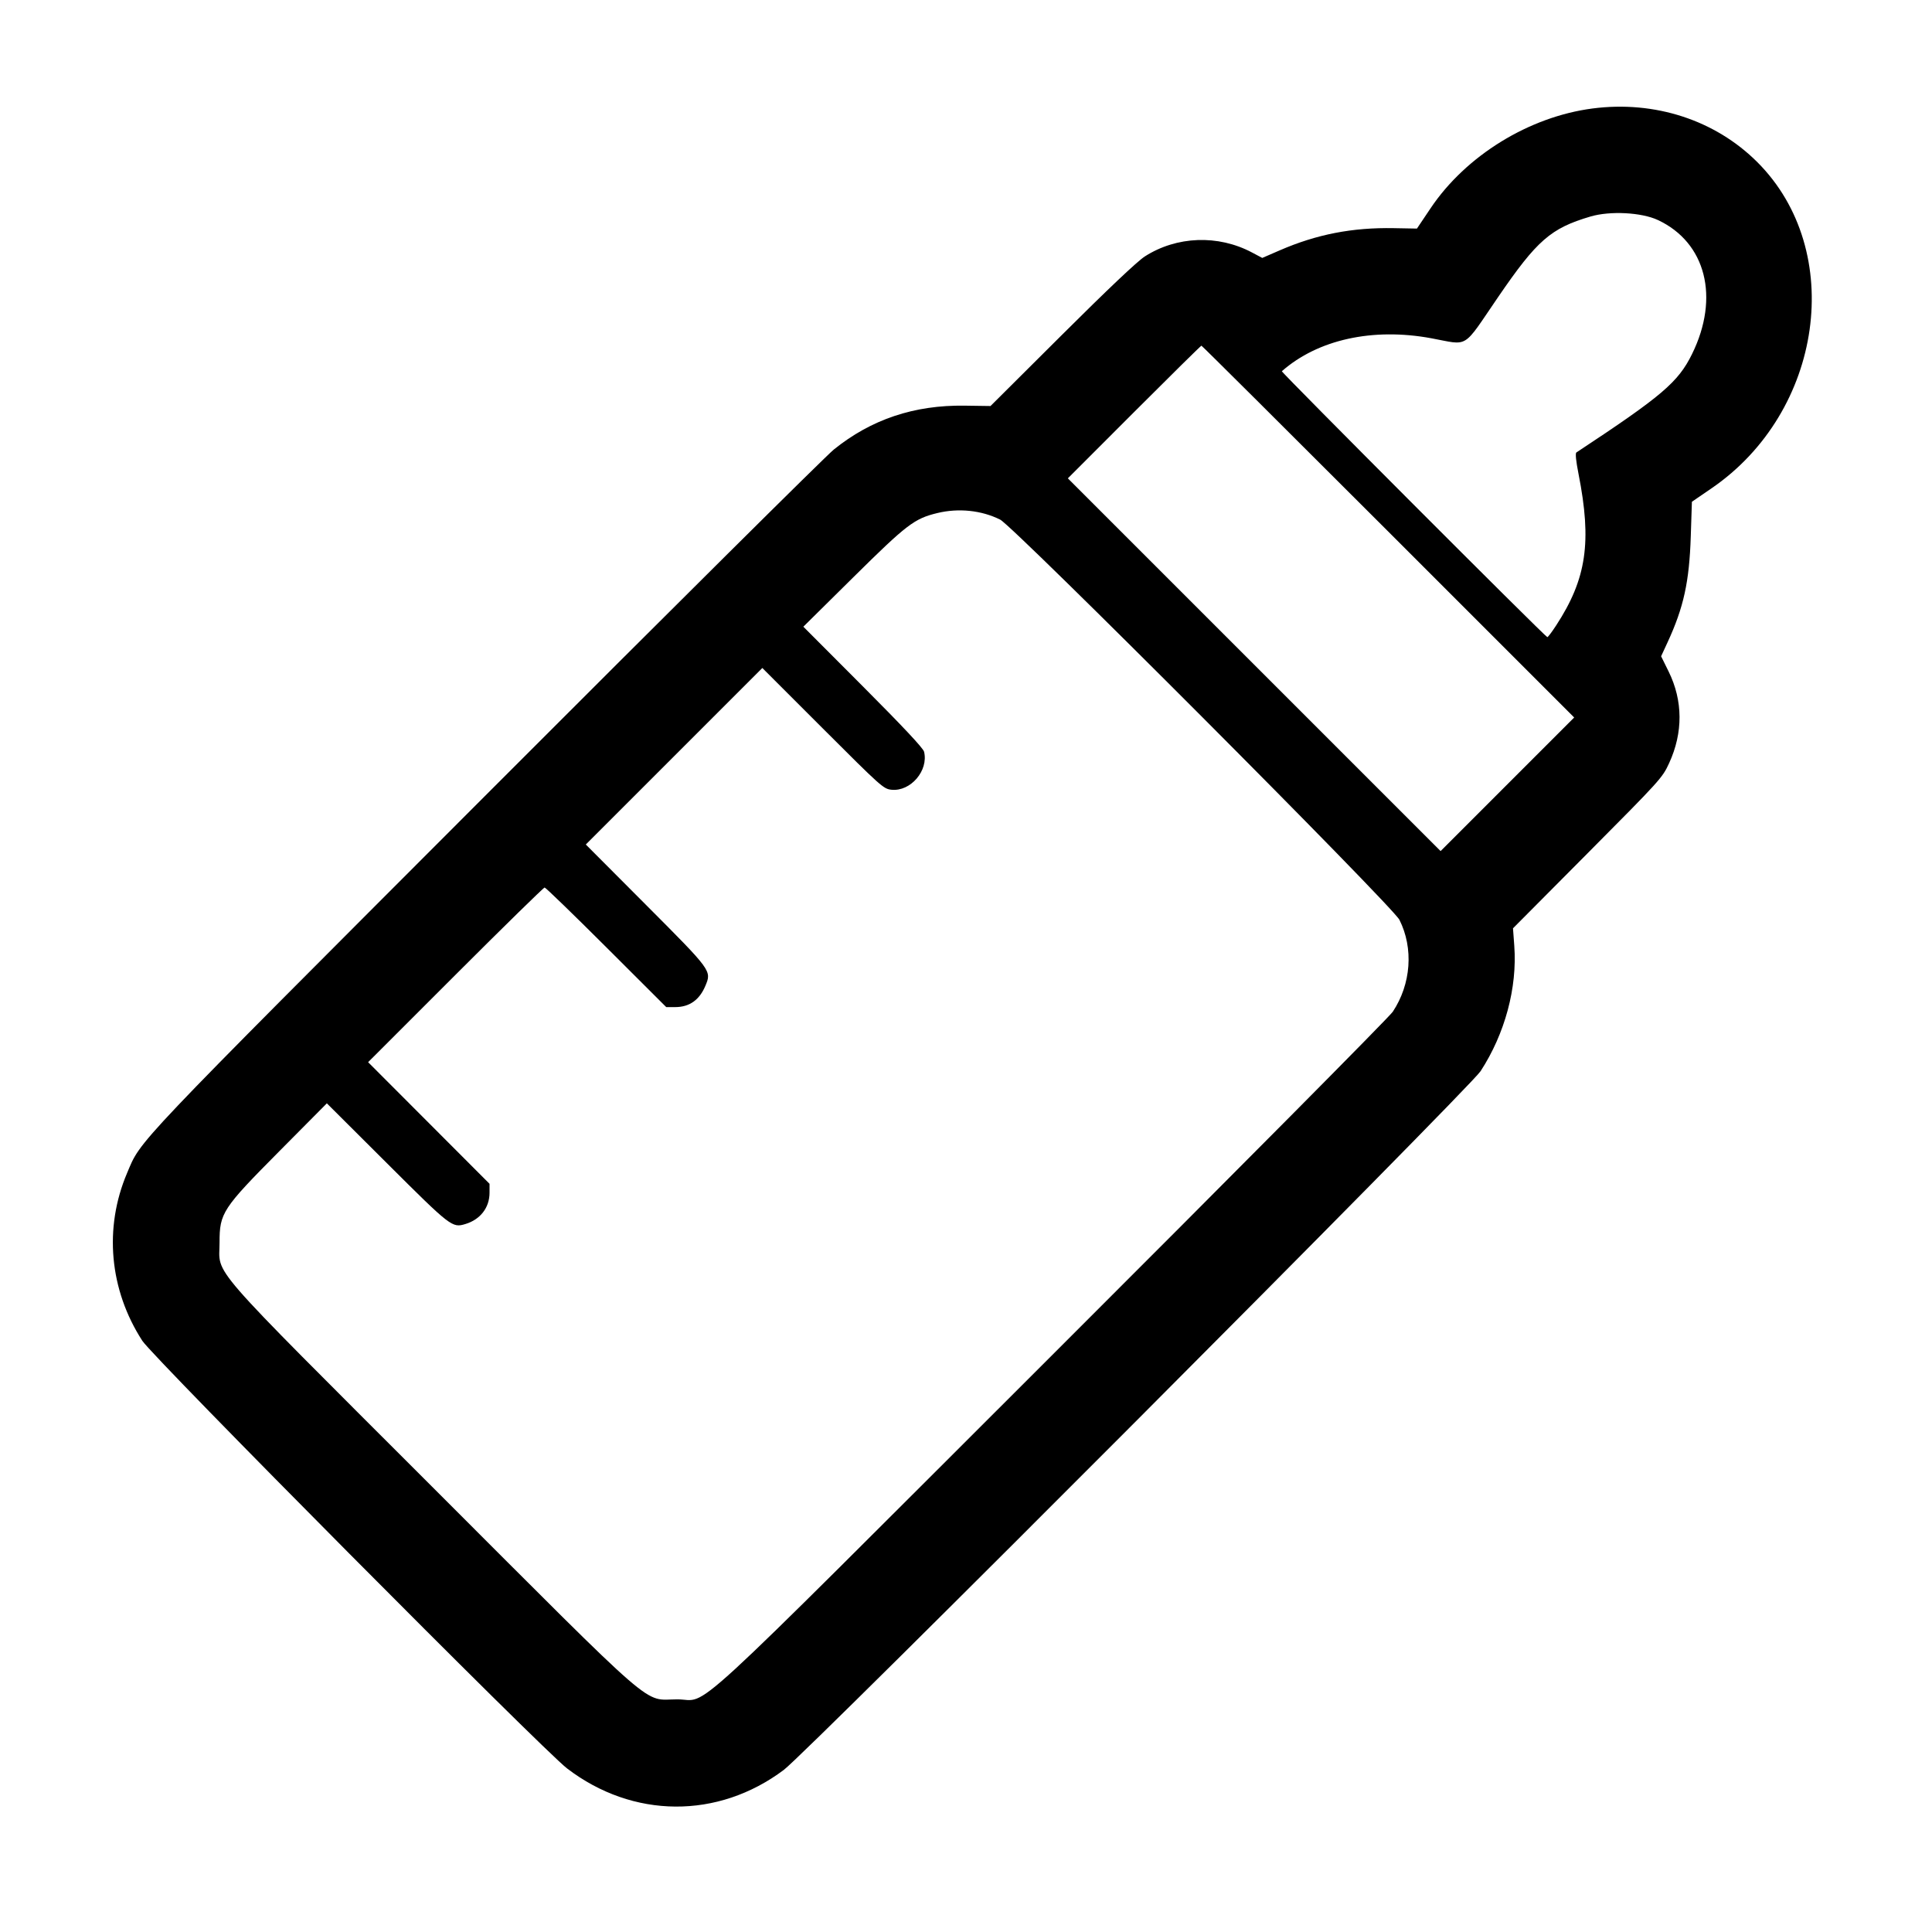
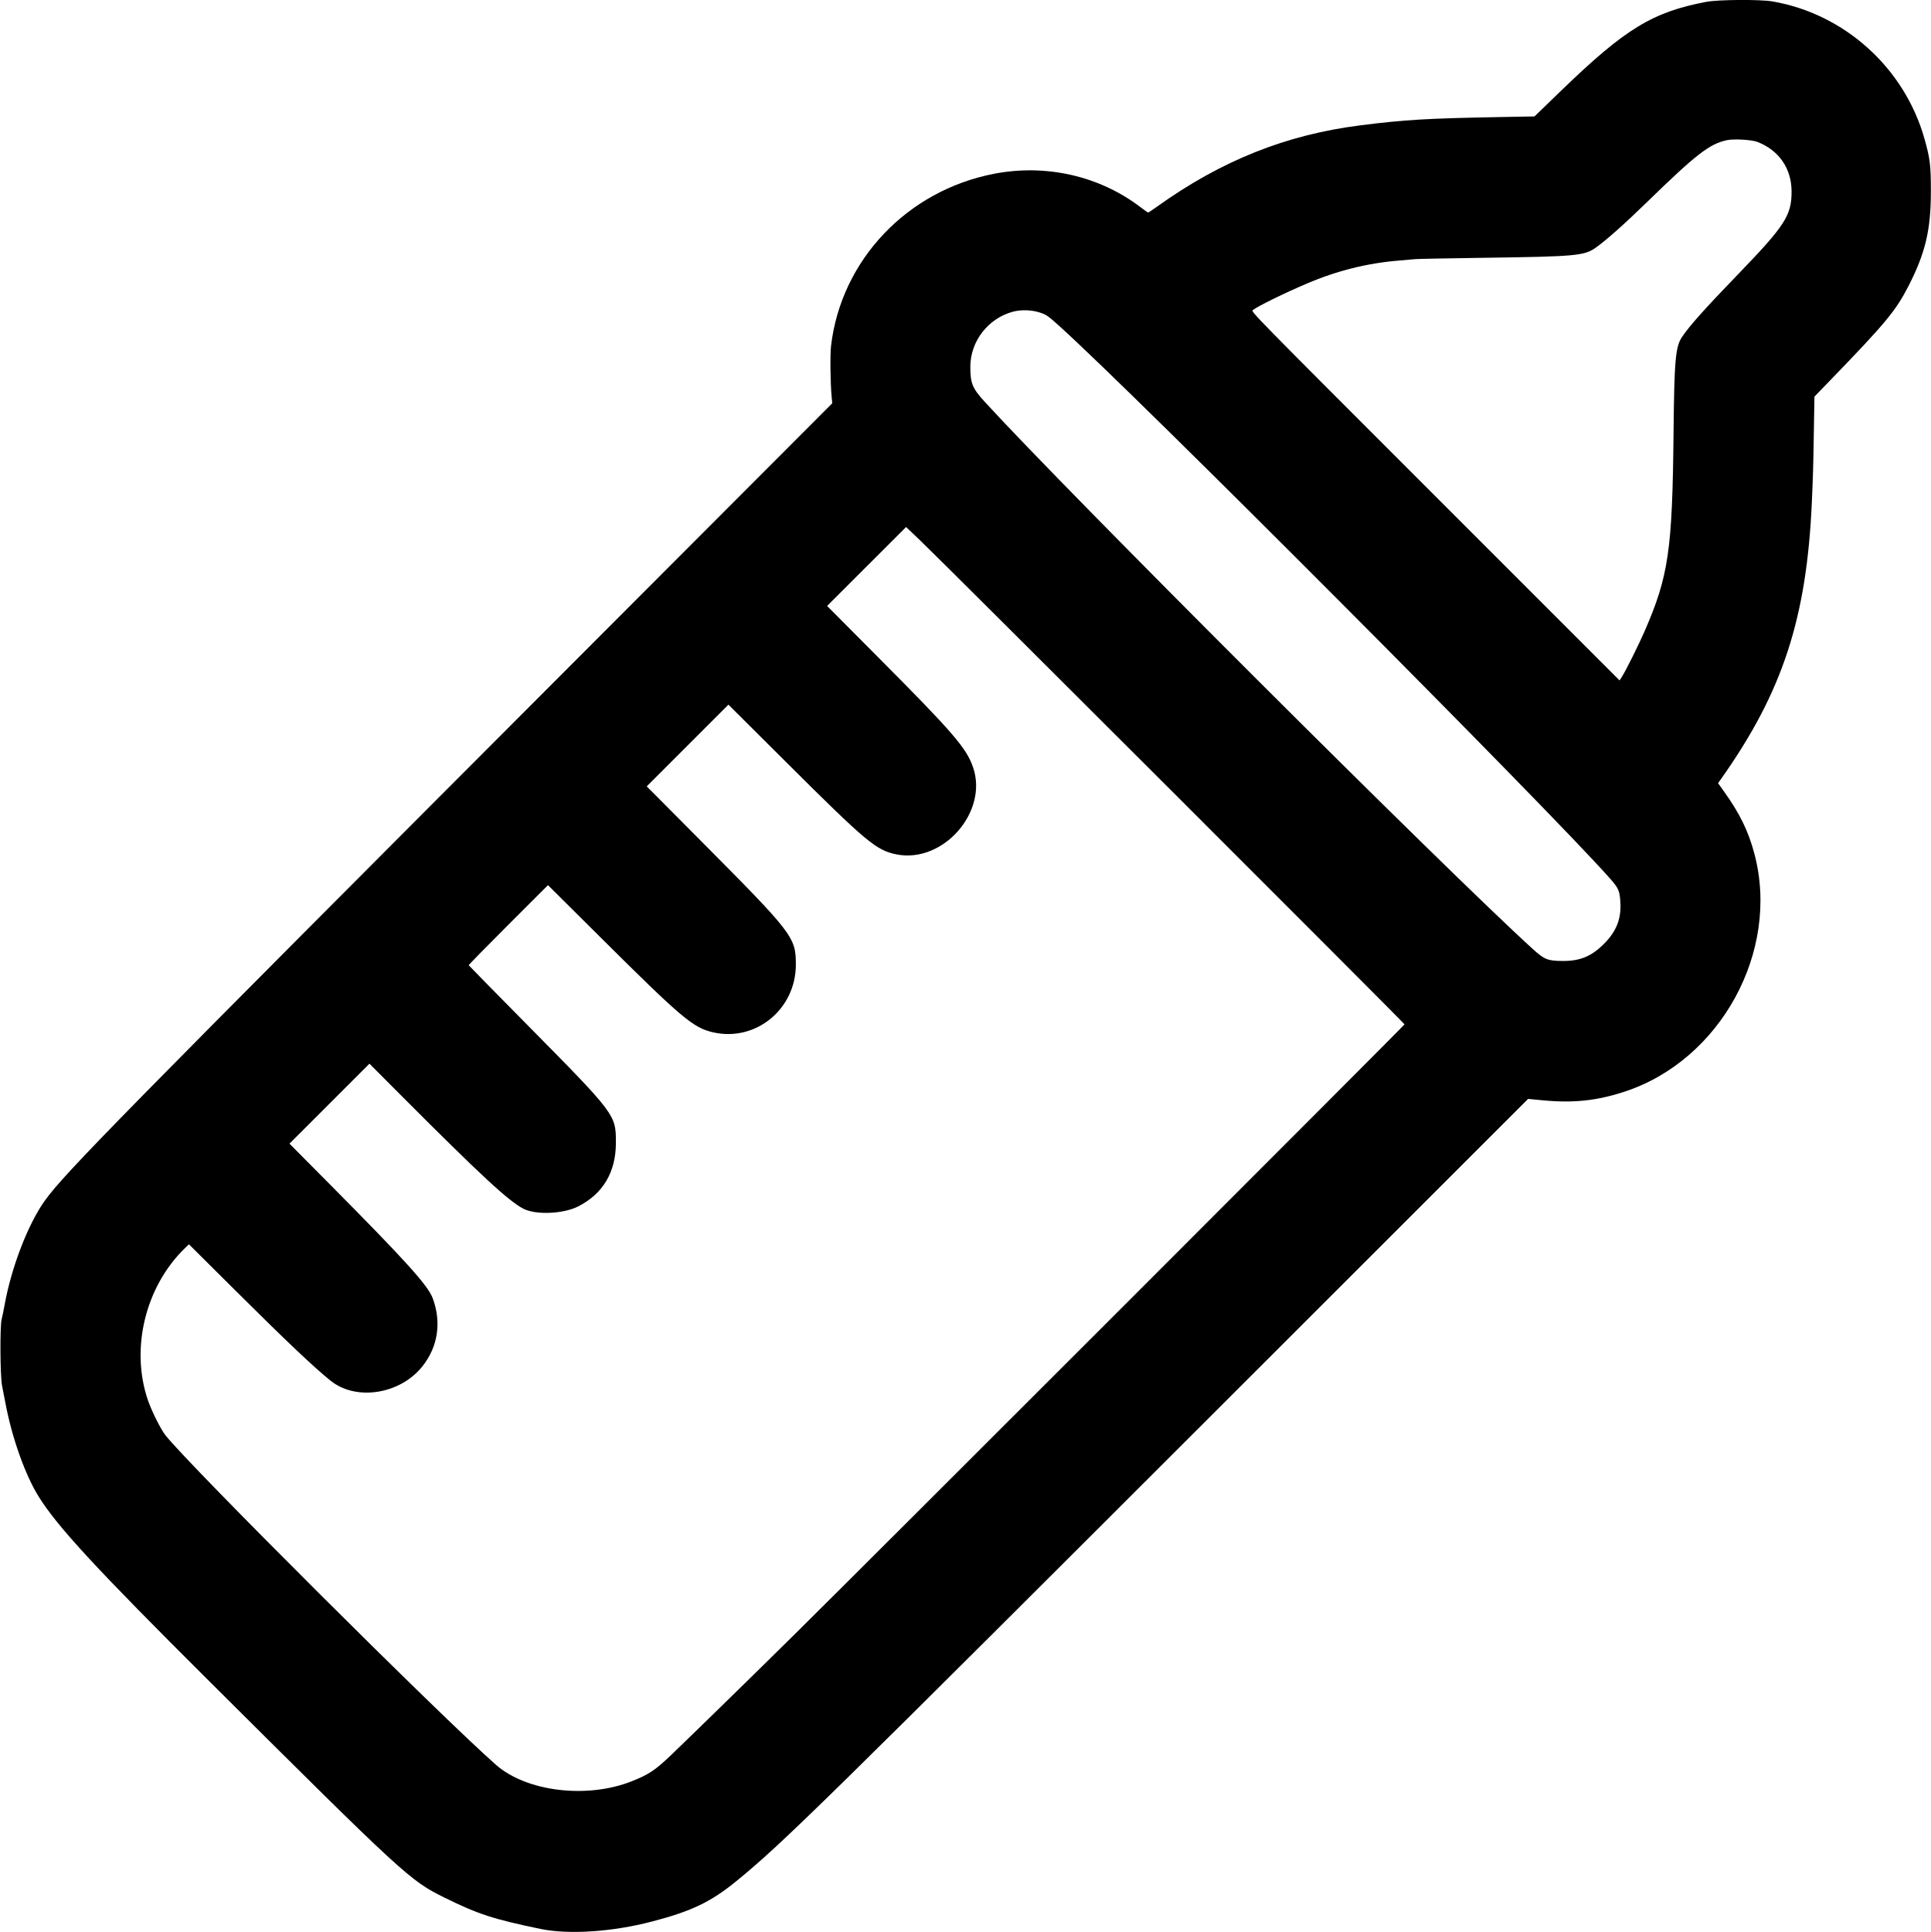
- <svg viewBox="0 0 1034 1034">
-   <path d="M852.303 58.06c-33.963 4.422-67.73 25.219-86.629 53.356l-7.333 10.917-12.42-.226c-22.193-.402-41.243 3.305-60.981 11.866l-9.383 4.07-5.528-2.933c-18.134-9.619-40.322-8.785-57.357 2.155-3.967 2.548-19.816 17.553-44.365 42.001l-38.192 38.037-13.808-.196c-27.033-.386-50.042 7.333-70.085 23.509-4.247 3.428-87.871 86.48-185.831 184.559C68.67 617.128 75.717 609.707 68.027 627.777c-12.511 29.4-9.511 62.499 8.138 89.805 5.849 9.05 214.252 218.872 227.335 228.884 35.204 26.939 80.777 27.23 116.033.742 12.678-9.526 366.861-364.7 372.857-373.9 13.072-20.061 19.7-44.719 18.047-67.144l-.688-9.335 39.926-40.165c39.109-39.341 40.002-40.329 43.637-48.232 7.524-16.361 7.425-33.425-.283-49.063l-4.008-8.132 3.435-7.435c8.66-18.743 11.647-32.378 12.442-56.782l.602-18.479 10.5-7.189c59.83-40.963 71.953-127.14 24.553-174.54-22.552-22.552-54.906-33.093-88.25-28.752m-1.102 57.824c-21.259 6.278-28.598 12.682-49.442 43.147-19.358 28.294-15.271 25.779-35.759 22.001-31.35-5.781-60.695.696-79.957 17.647-.52.457 141.11 142.321 142.087 142.321.349 0 2.497-2.857 4.772-6.35 16.214-24.886 19.111-44.567 11.921-80.993-1.376-6.967-1.785-11.078-1.145-11.5 45.88-30.276 54.458-37.575 61.887-52.657 14.929-30.31 7.445-59.709-18.261-71.739-8.775-4.106-25.593-4.98-36.103-1.877M606.998 220.502l-35.492 35.503 99.746 99.746 99.747 99.747 35.749-35.749L842.496 384 743 284.5c-54.723-54.725-99.724-99.5-100.003-99.5-.279 0-16.479 15.976-35.999 35.502m-105.364 54.084c-12.293 2.976-16.283 6.027-44.91 34.34l-26.775 26.482 31.96 32.046c21.334 21.391 32.188 32.978 32.647 34.85 2.481 10.115-7.204 21.422-17.443 20.364-4.25-.439-5.392-1.458-36.752-32.807l-32.365-32.354-47.237 47.237-47.237 47.237 32.166 32.259c35.318 35.42 35.212 35.277 31.845 43.335-3.189 7.632-8.566 11.425-16.198 11.425h-4.764l-32.056-32c-17.63-17.6-32.495-32-33.031-32-.537 0-22.012 21.032-47.722 46.738l-46.746 46.738 32.492 32.547L262 633.57v4.765c0 7.986-4.927 14.364-12.954 16.77-7.045 2.11-7.708 1.596-41.831-32.421L174.929 590.5 149.622 616c-30.59 30.822-32.122 33.158-32.122 48.979 0 18.285-9.085 7.848 113.794 130.727 123.191 123.191 112.362 113.8 131.206 113.787 17.696-.012-1.58 17.692 200.794-184.425C661.63 626.855 743.579 544.25 745.402 541.5c9.832-14.833 11.219-33.978 3.567-49.219-3.679-7.328-206.464-210.585-213.689-214.187-10.006-4.988-22.253-6.265-33.646-3.508" fill-rule="evenodd" />
+ <svg xmlns="http://www.w3.org/2000/svg" viewBox="0 0 2135 2136">
+   <path d="M1887 1.985c-59.866 11.322-89.847 29.644-160.884 98.322l-29.385 28.408-36.615.67c-82.473 1.509-106.297 2.909-155.659 9.148-82.478 10.424-153.822 38.924-225.104 89.923-5.031 3.599-9.445 6.544-9.809 6.544-.364 0-4.276-2.751-8.693-6.113-45.166-34.382-104.307-47.849-161.588-36.795-96.301 18.584-169.242 95.575-180.368 190.383-1.149 9.795-.747 41.748.714 56.696l.652 6.671-281.38 281.833c-509.469 510.29-567.73 569.585-589.399 599.87-18.531 25.901-36.935 73.674-44.412 115.284-1.119 6.231-2.566 13.206-3.214 15.5-2.024 7.163-1.713 63.223.408 73.671.95 4.675 2.658 13.45 3.796 19.5 7.216 38.346 21.944 79.633 36.92 103.5 20.936 33.364 63.762 79.669 188.688 204.018 215.646 214.649 221.584 220.11 259.832 238.973 37.171 18.332 53.809 23.76 106 34.586 31.406 6.514 79.497 3.332 123.5-8.171 43.896-11.476 65.145-21.678 93.5-44.891 51.465-42.132 90.767-80.701 555.577-545.21l319.576-319.37 15.924 1.529c34.105 3.275 60.073.542 90.839-9.56 106.232-34.884 172.016-155.414 143.481-262.888-6.632-24.979-15.976-44.224-33.179-68.335l-7.005-9.819 3.314-4.681c68.039-96.092 94.753-177.69 100.404-306.681 1.286-29.348 1.524-37.725 2.161-76l.666-40 18.621-19.244c60.18-62.193 71.491-75.855 85.496-103.256 18.597-36.385 24.625-61.873 24.625-104.124 0-29.286-.838-36.269-6.979-58.139-22.066-78.584-88.326-138.474-168.402-152.213-13.301-2.282-59.671-1.988-72.619.461m22.5 152.98c-19.36 4.161-33.767 15.343-88.948 69.035-23.757 23.115-43.894 41.045-55.423 49.345-13.201 9.505-21.139 10.244-125.629 11.691-38.5.534-72.025 1.184-74.5 1.446-2.475.262-10.575.972-18 1.578-35.228 2.876-68.567 11.196-102 25.454-25.103 10.706-53.694 24.723-59.748 29.294-2.239 1.691-1.4 2.546 201.646 205.59l203.894 203.892 2.794-4.395c4.219-6.635 18.216-34.715 24.627-49.405 26.751-61.295 30.943-89.764 32.246-218.99.829-82.089 2.085-96.168 9.573-107.232 8.307-12.276 25.238-31.204 61.515-68.768 52.269-54.125 59.487-65.282 59.438-91.886-.046-25.312-13.997-45.515-37.778-54.709-6.32-2.443-26.075-3.58-33.707-1.94m-789.429 189.626c-27.528 7.401-47.102 32.668-47.148 60.86-.029 18.438 2.214 23.839 16.282 39.197 92.43 100.91 510.145 517.878 605.795 604.712 12.728 11.555 16.355 12.992 33 13.077 19.204.097 31.689-5.088 45.54-18.912 13.605-13.579 19.187-27.553 18.162-45.469-.764-13.352-1.874-15.926-11.623-26.948-68.327-77.25-525.891-536.213-609.03-610.894-12.51-11.237-13.993-12.261-21.215-14.648-9.039-2.987-20.839-3.374-29.763-.975M958.214 626.3l-43.672 43.639 56.508 56.78c82.941 83.343 97.554 100.284 104.889 121.604 17.031 49.502-33.418 106.677-84.92 96.241-22.155-4.489-33.055-13.606-121.049-101.241l-64.529-64.267-45.173 45.173-45.172 45.172 59.206 59.55c102.775 103.371 105.633 107.085 105.681 137.382.078 49.301-44.153 85.663-91.286 75.046-22.224-5.007-34.492-15.337-124.49-104.824l-58.292-57.961-43.959 43.95c-24.177 24.172-43.845 44.242-43.707 44.6.138.357 28.196 28.934 62.351 63.503C681.279 1232.548 681 1232.178 681 1263.591c0 32.153-14.149 56.094-41.422 70.091-16.469 8.452-47.062 9.795-60.868 2.672-16.249-8.385-46.944-36.789-133.205-123.267l-36.996-37.088-44.213 44.205-44.213 44.205 44.211 44.545c83.354 83.984 108.839 112.158 114.062 126.097 10.05 26.823 5.962 53.973-11.398 75.685-24.708 30.904-73.296 38.438-101.458 15.732-18.667-15.051-48.849-43.643-104.796-99.278l-51.795-51.507-4.061 3.909c-44.153 42.496-61.011 111.699-41.141 168.881 4.221 12.147 14.101 31.84 19.231 38.33 27.027 34.191 304.879 311.204 365.562 364.458 33.675 29.552 100.353 37.664 149.701 18.214 19.456-7.669 26.53-12.428 45.218-30.422 32.039-30.851 92.011-89.461 135.081-132.015 83.169-82.171 674.5-673.491 674.522-674.508.024-1.142-510.187-510.86-535.328-534.811l-15.807-15.058-43.673 43.639" fill-rule="evenodd" />
</svg>
